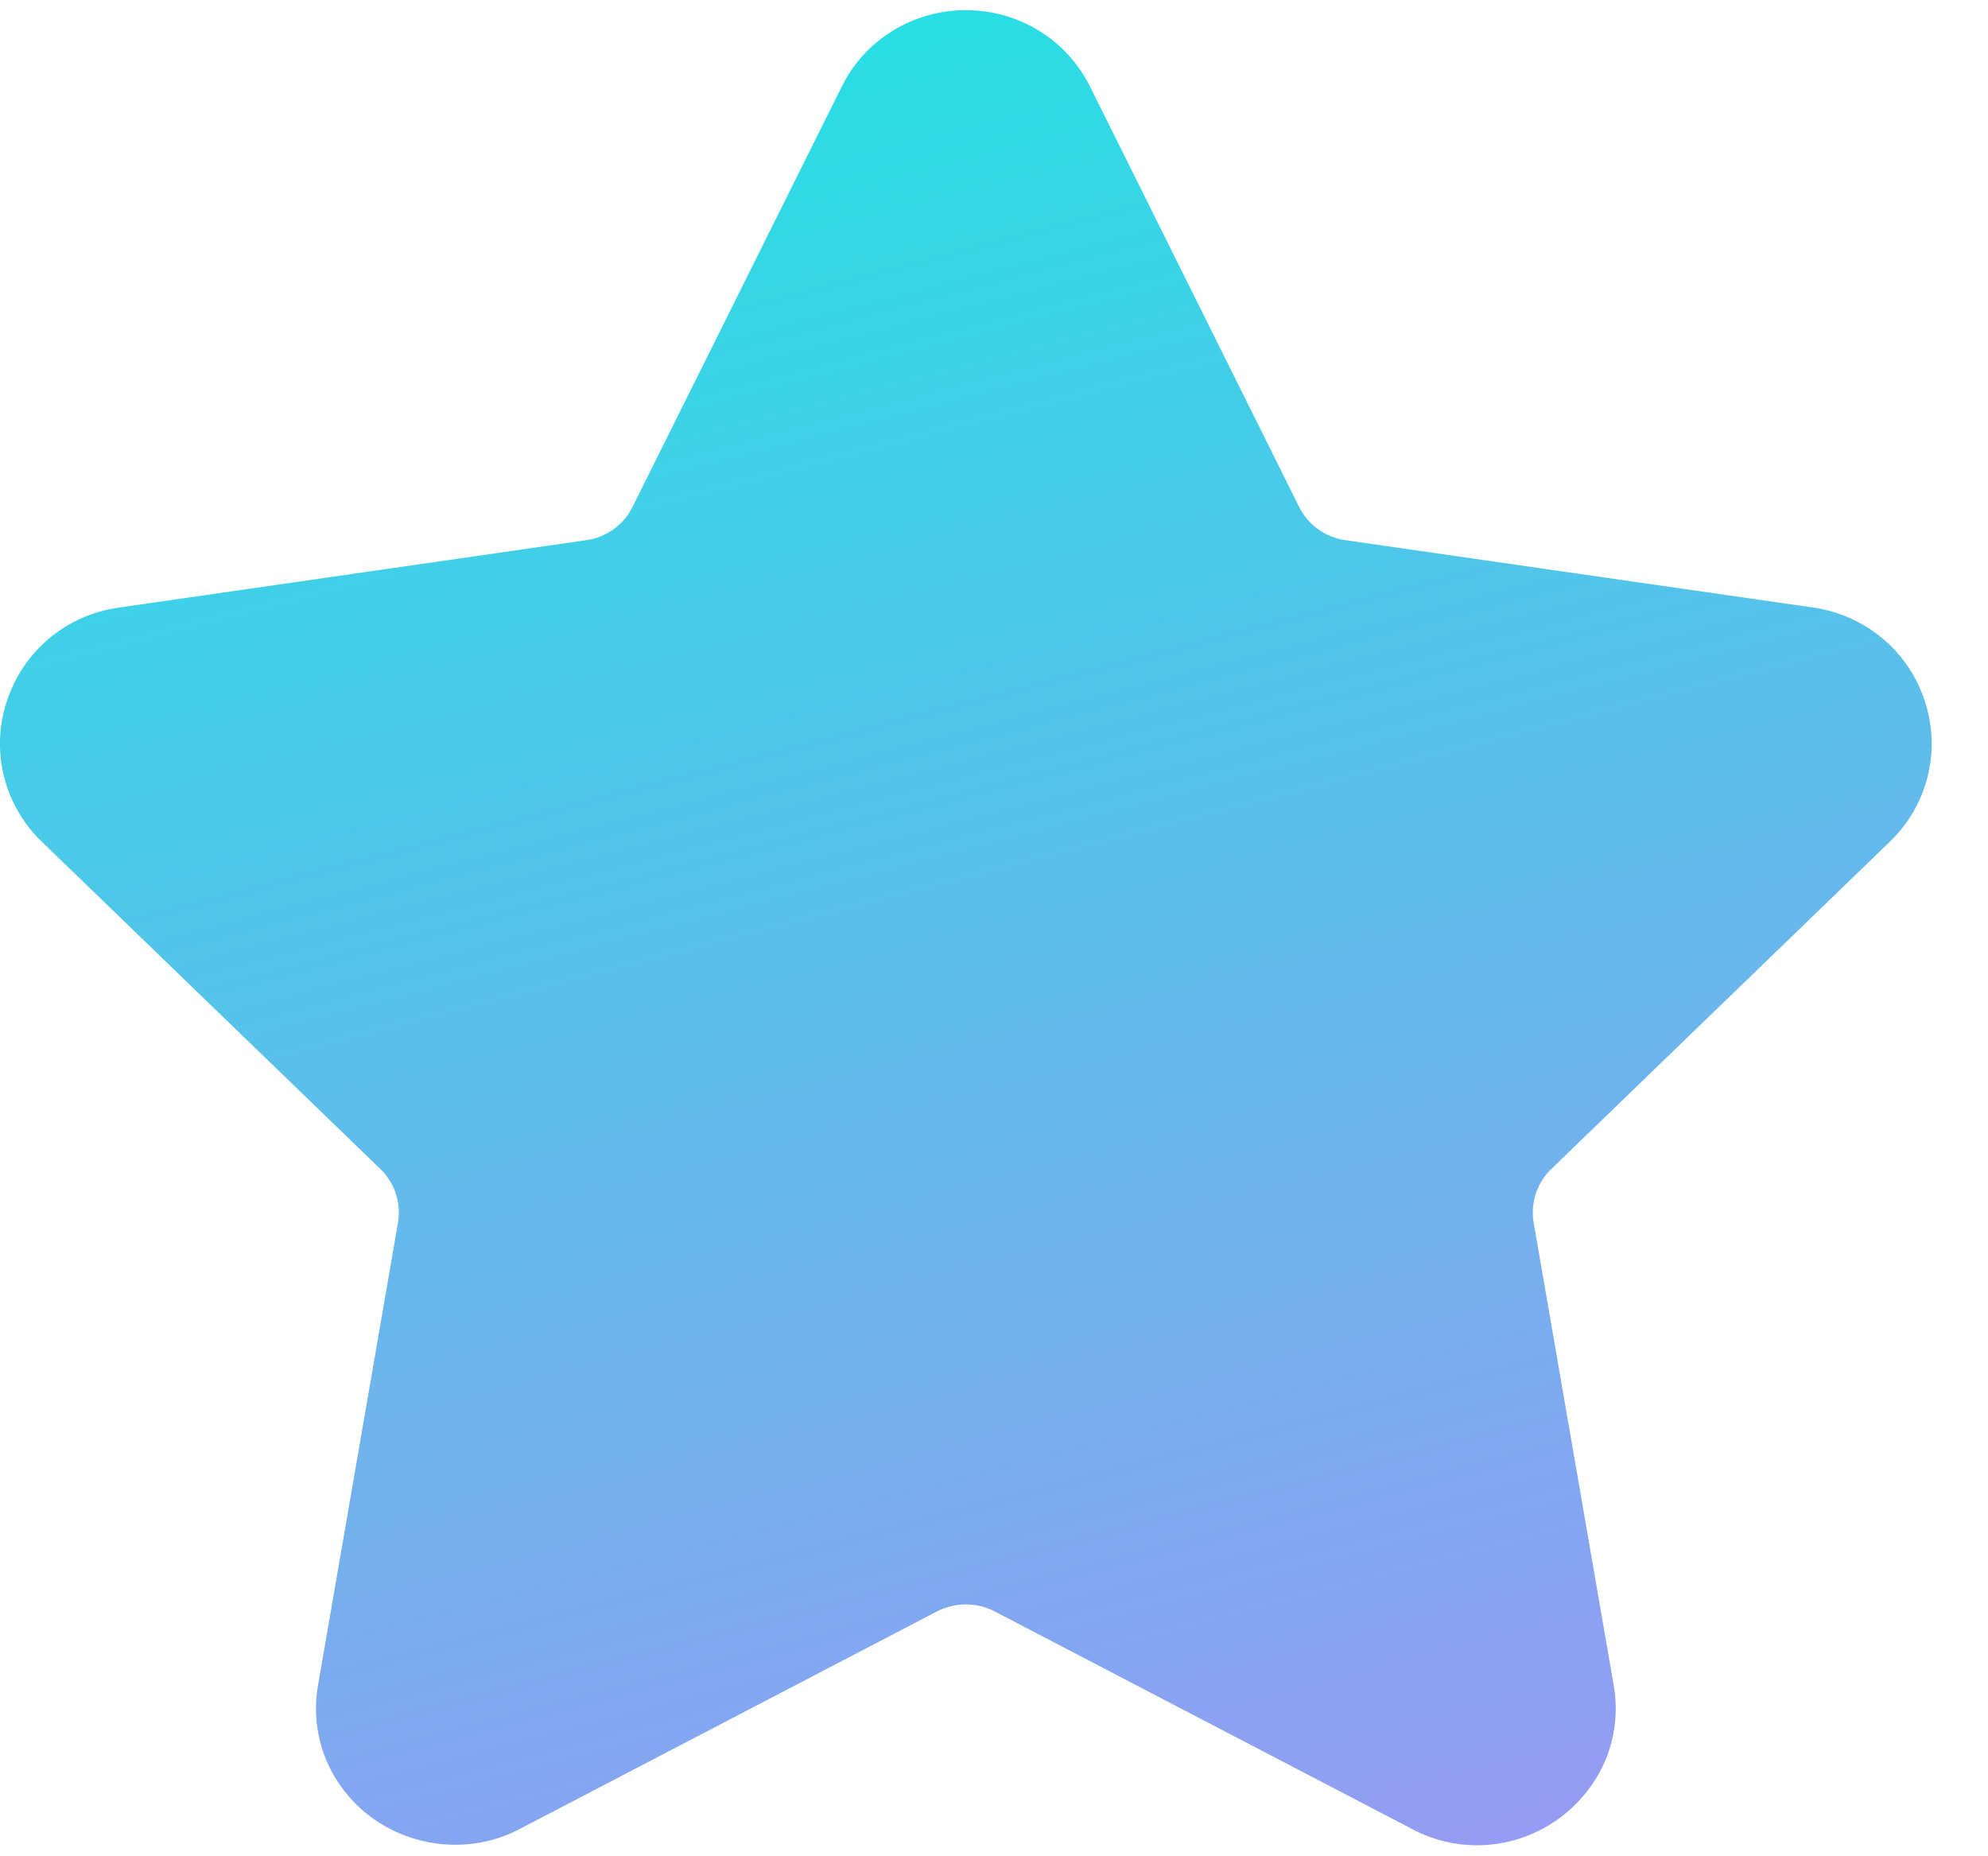
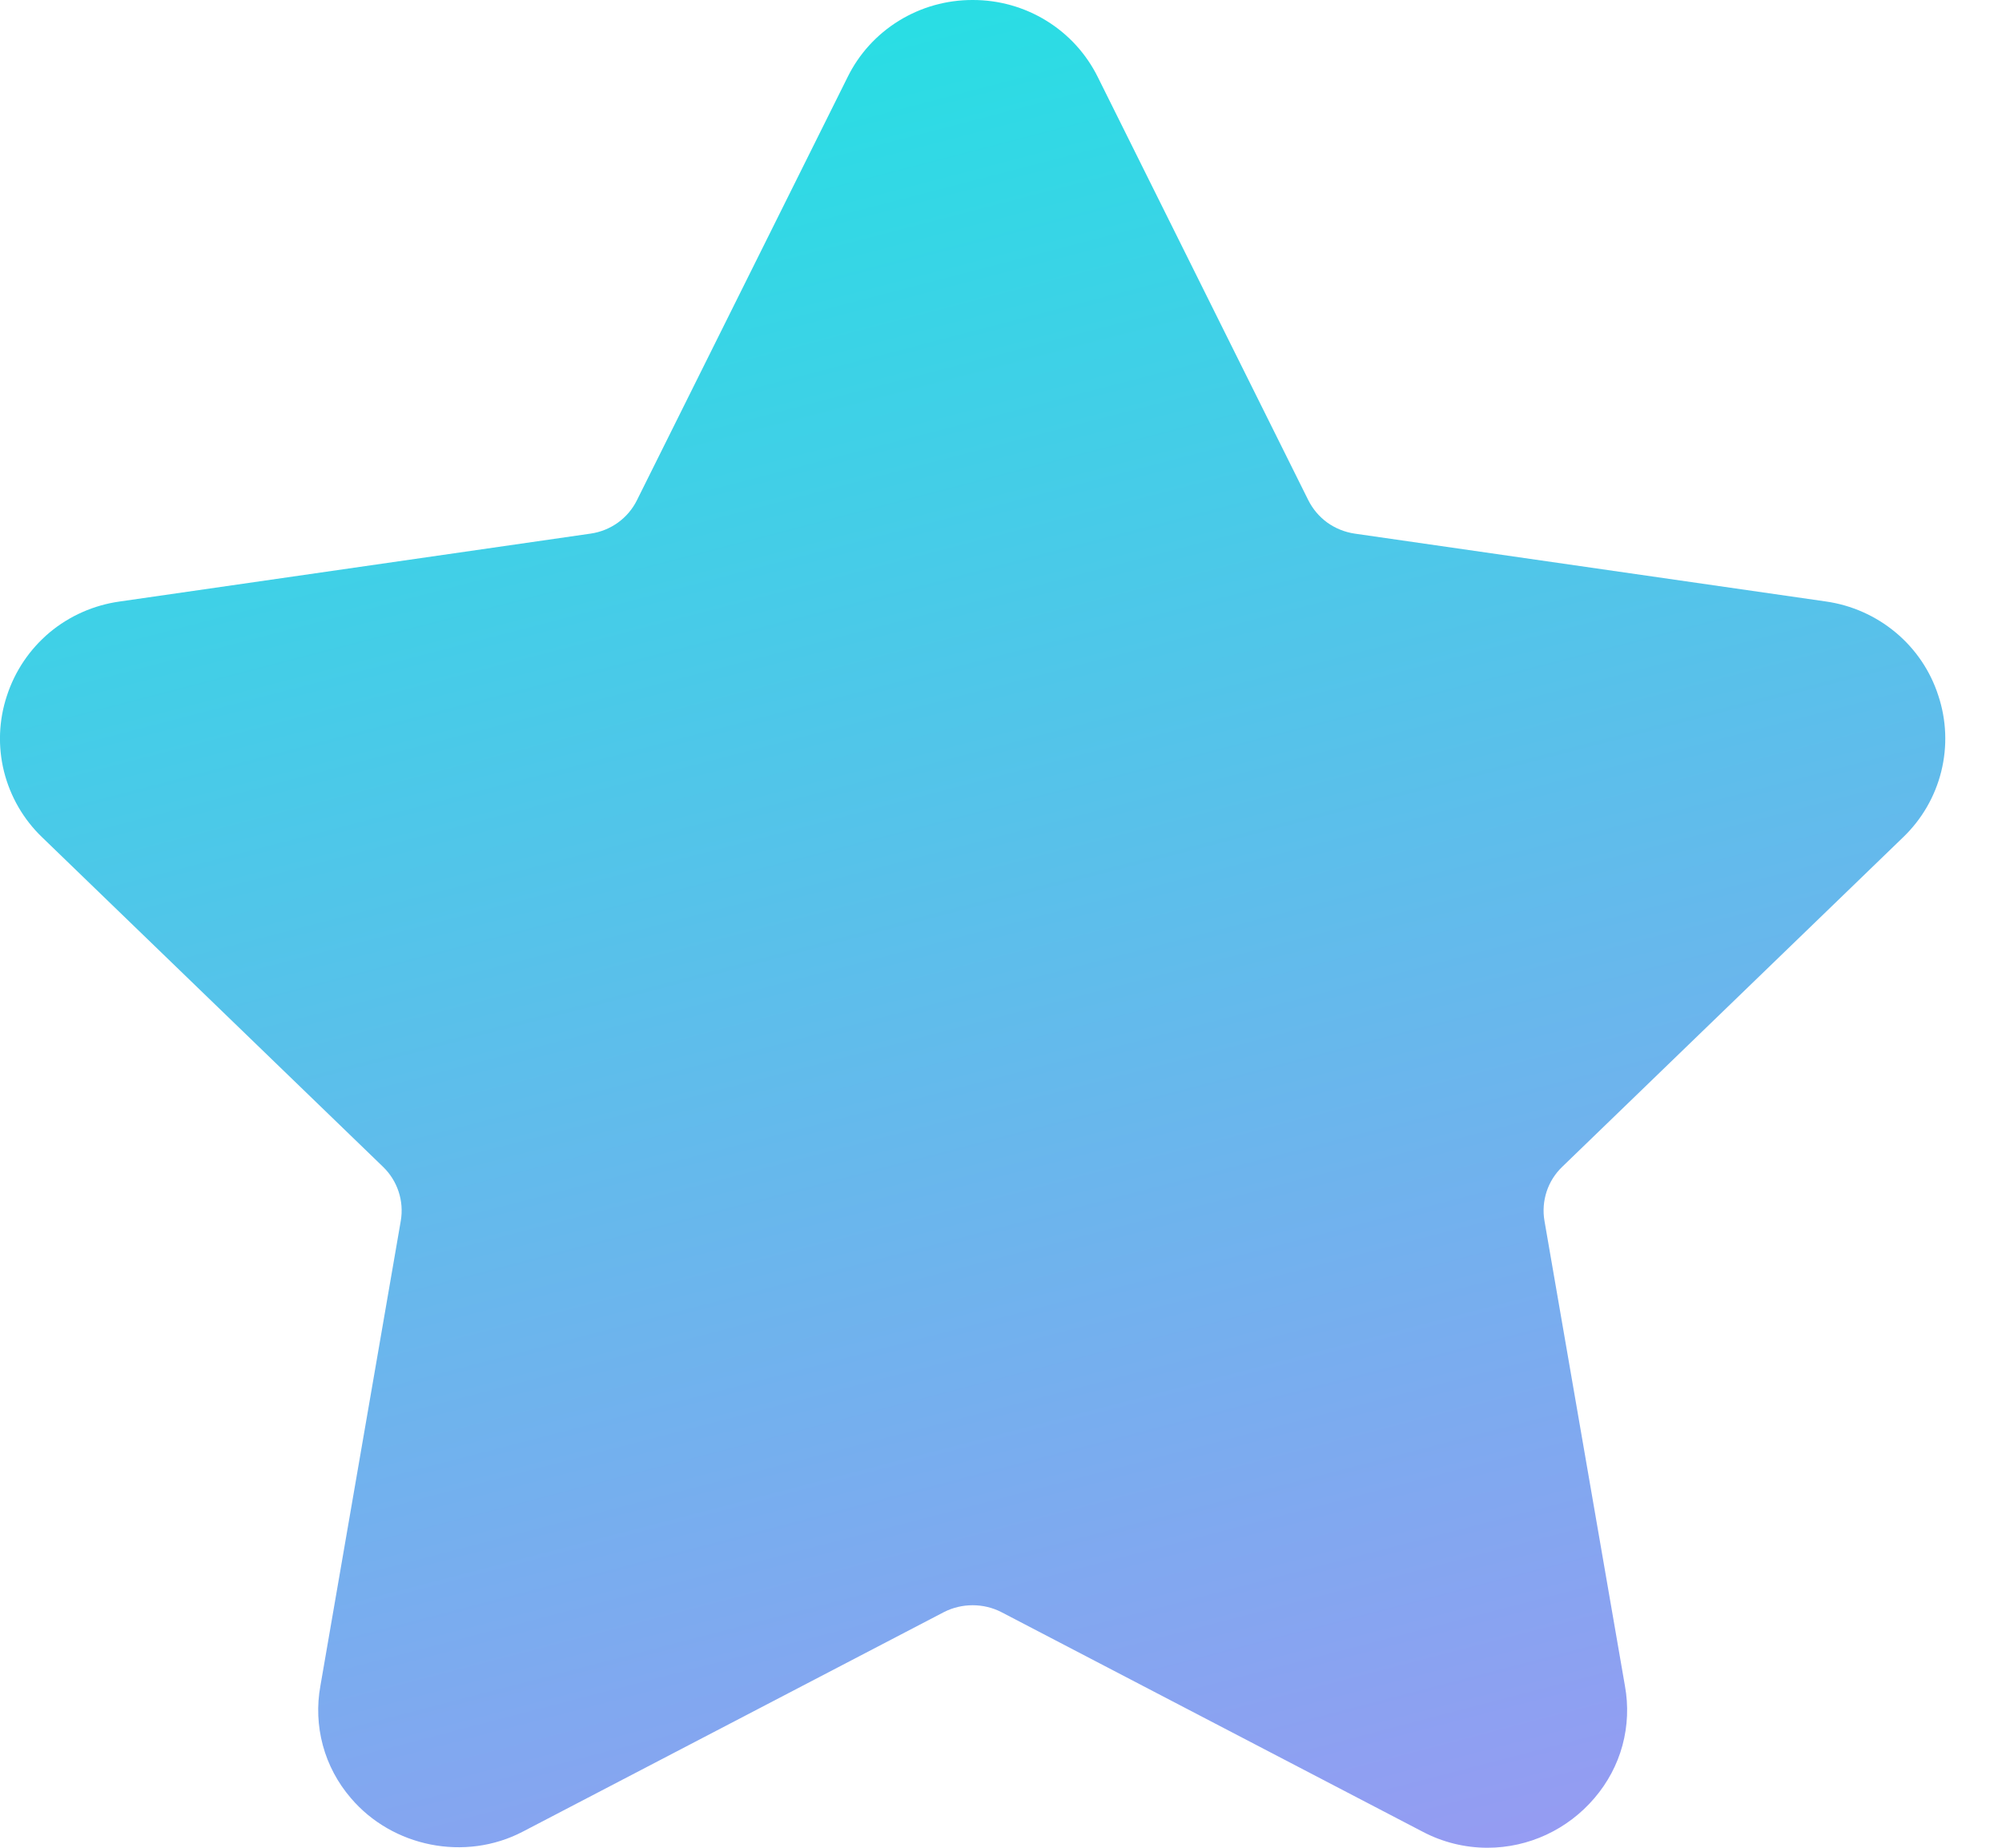
- <svg xmlns="http://www.w3.org/2000/svg" width="30" height="28" viewBox="0 0 26 24" fill="none">
+ <svg xmlns="http://www.w3.org/2000/svg" viewBox="0 0 26 24" fill="none">
  <path d="M24.715 10.876C24.958 10.643 25.13 10.347 25.211 10.021C25.292 9.695 25.279 9.354 25.173 9.035C25.07 8.715 24.878 8.431 24.619 8.215C24.36 7.999 24.045 7.859 23.71 7.812L17.593 6.931C17.465 6.912 17.343 6.863 17.238 6.788C17.133 6.712 17.049 6.612 16.991 6.497L14.257 1.001C14.108 0.7 13.877 0.446 13.589 0.269C13.302 0.092 12.97 -0.001 12.632 1.36948e-05C12.294 -0.001 11.962 0.092 11.675 0.269C11.387 0.446 11.156 0.7 11.008 1.001L8.272 6.497C8.156 6.732 7.93 6.894 7.67 6.931L1.553 7.813C1.218 7.86 0.903 7.999 0.644 8.215C0.386 8.432 0.194 8.716 0.09 9.036C-0.016 9.354 -0.029 9.696 0.052 10.021C0.134 10.347 0.305 10.644 0.549 10.877L4.974 15.155C5.163 15.337 5.249 15.6 5.205 15.857L4.161 21.897C4.114 22.154 4.125 22.418 4.193 22.67C4.261 22.922 4.385 23.155 4.556 23.354C5.095 23.989 6.037 24.183 6.789 23.791L12.259 20.939C12.375 20.88 12.502 20.85 12.632 20.85C12.761 20.85 12.889 20.88 13.004 20.939L18.475 23.791C18.734 23.928 19.024 24 19.318 24C19.852 24 20.359 23.764 20.708 23.354C20.878 23.155 21.003 22.922 21.071 22.67C21.139 22.418 21.15 22.154 21.103 21.897L20.058 15.857C20.036 15.73 20.046 15.6 20.086 15.477C20.126 15.355 20.196 15.244 20.289 15.155L24.715 10.876Z" fill="url(#paint0_linear)" />
  <defs>
    <linearGradient id="paint0_linear" x1="0.622" y1="0.183" x2="9.496" y2="34.271" gradientUnits="userSpaceOnUse">
      <stop stop-color="#1DE5E2" />
      <stop offset="1" stop-color="#B588F7" />
    </linearGradient>
  </defs>
</svg>
